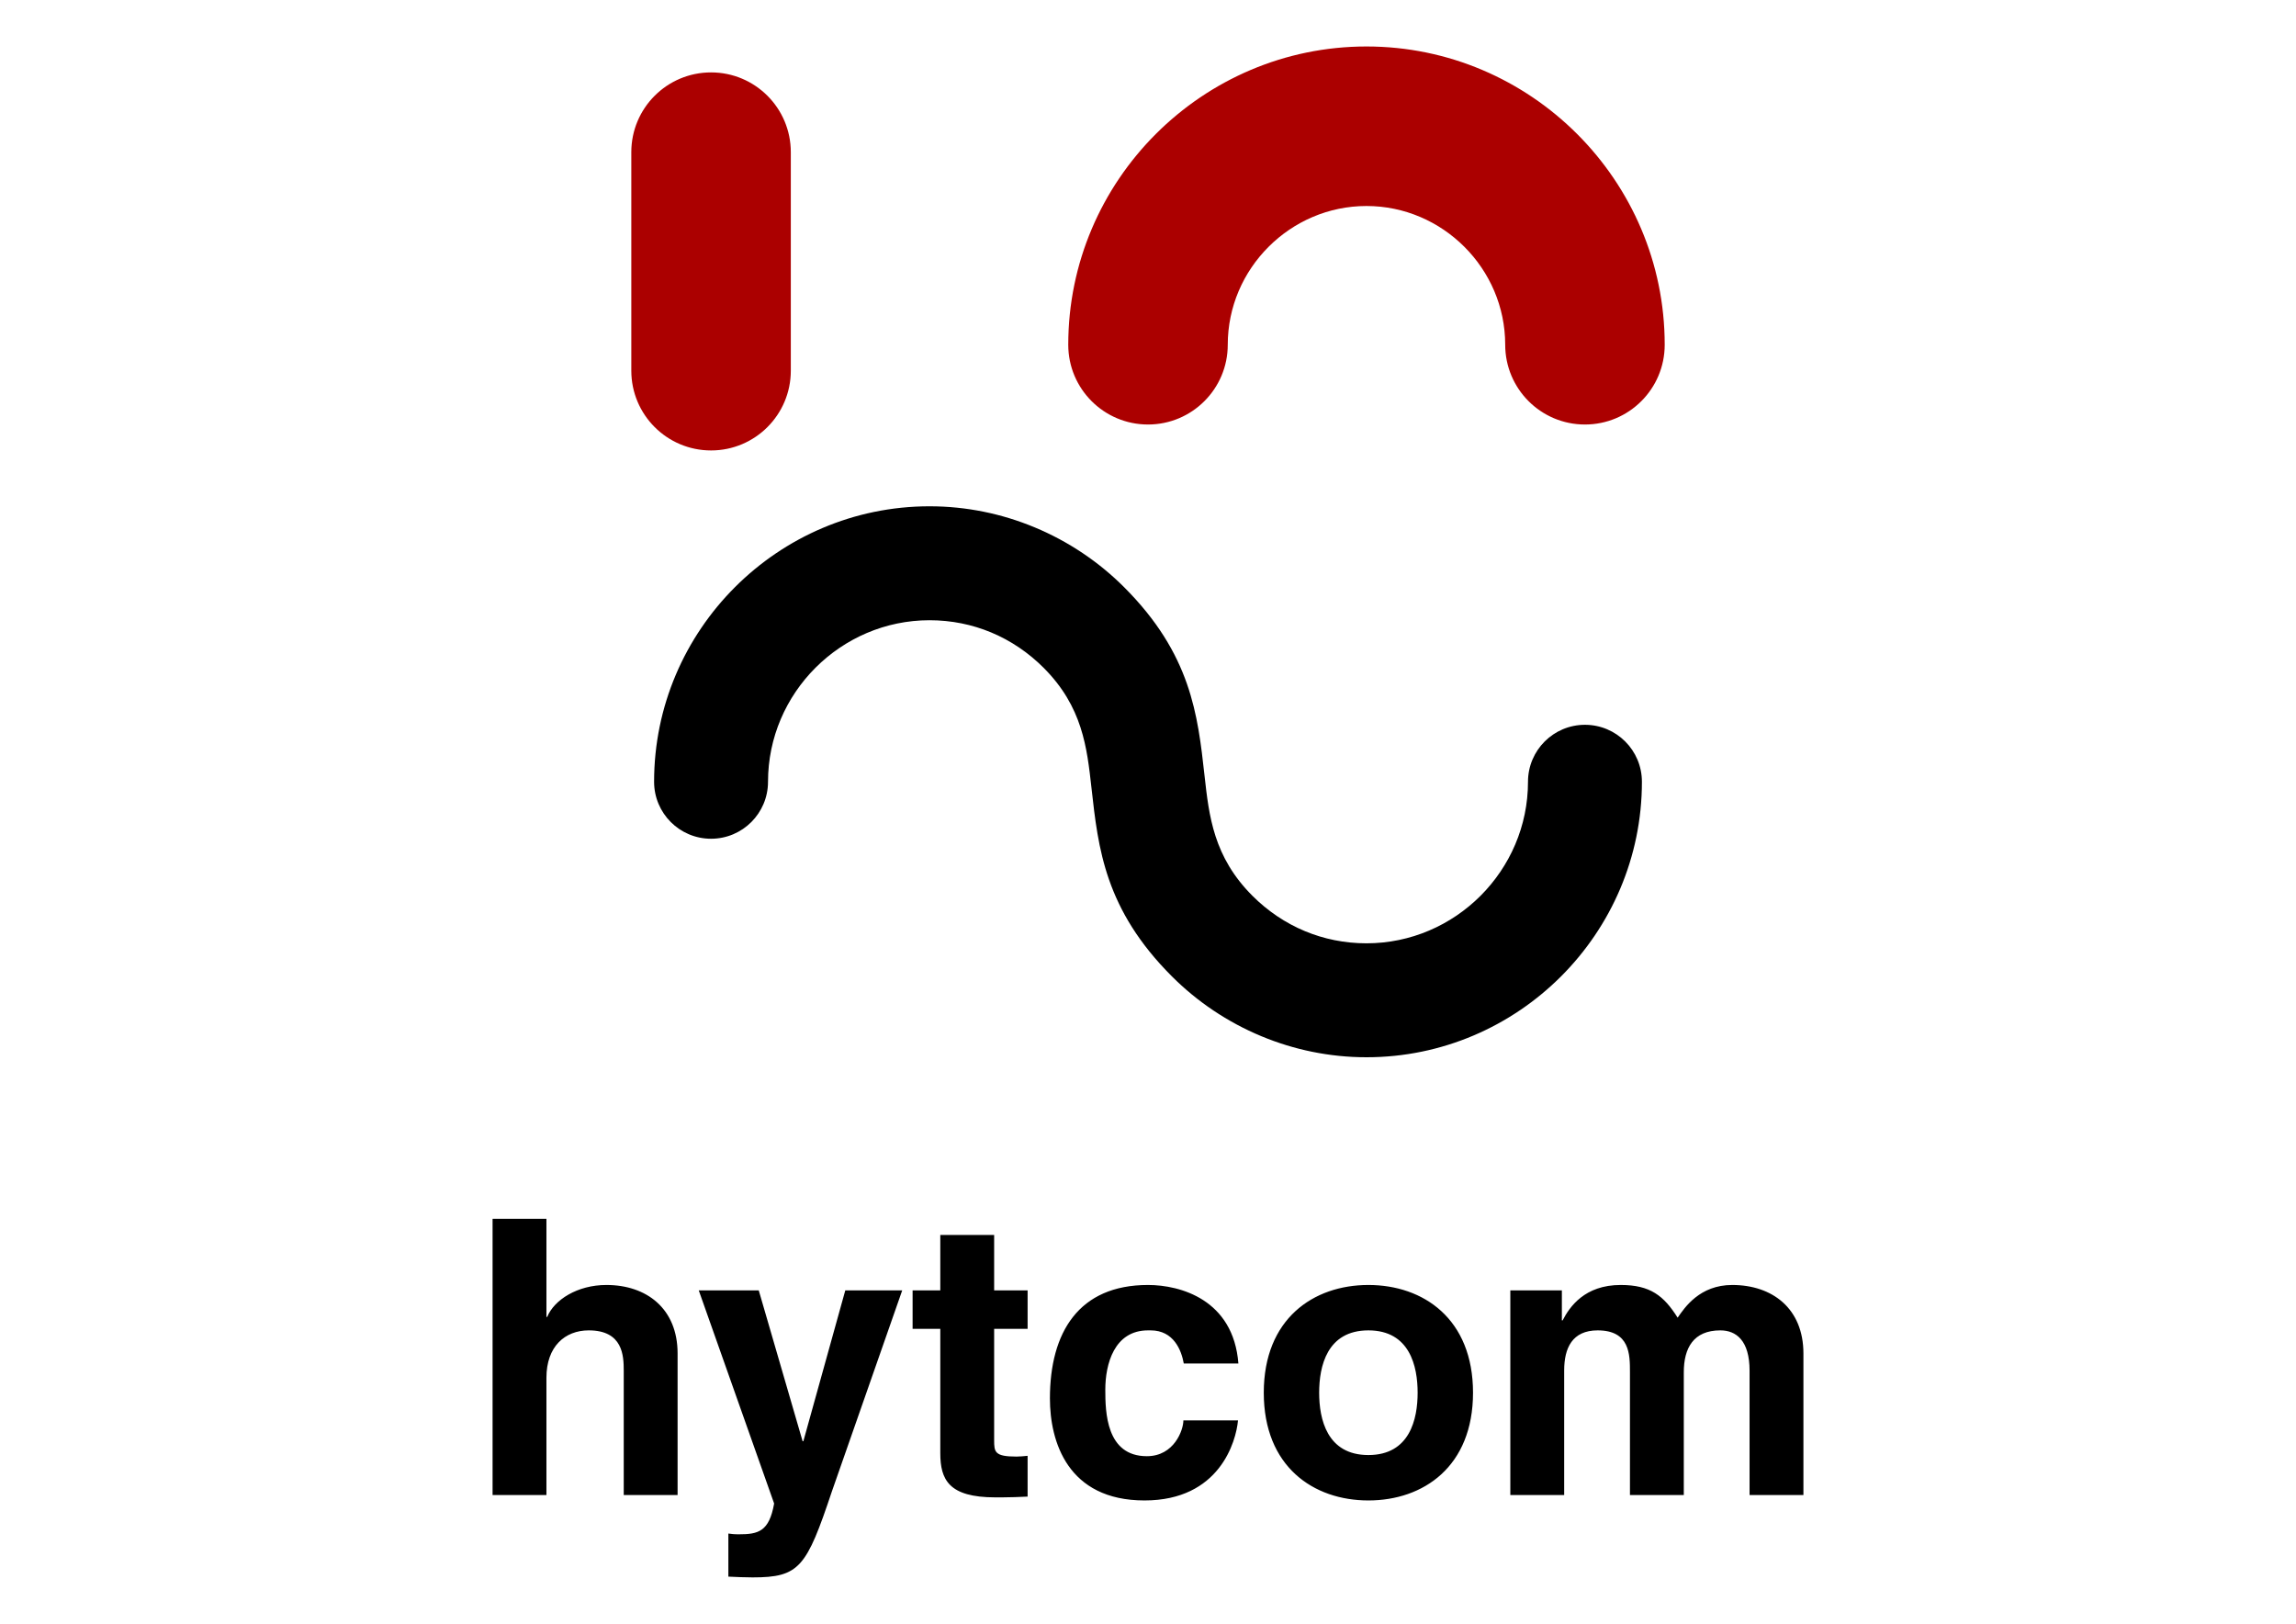
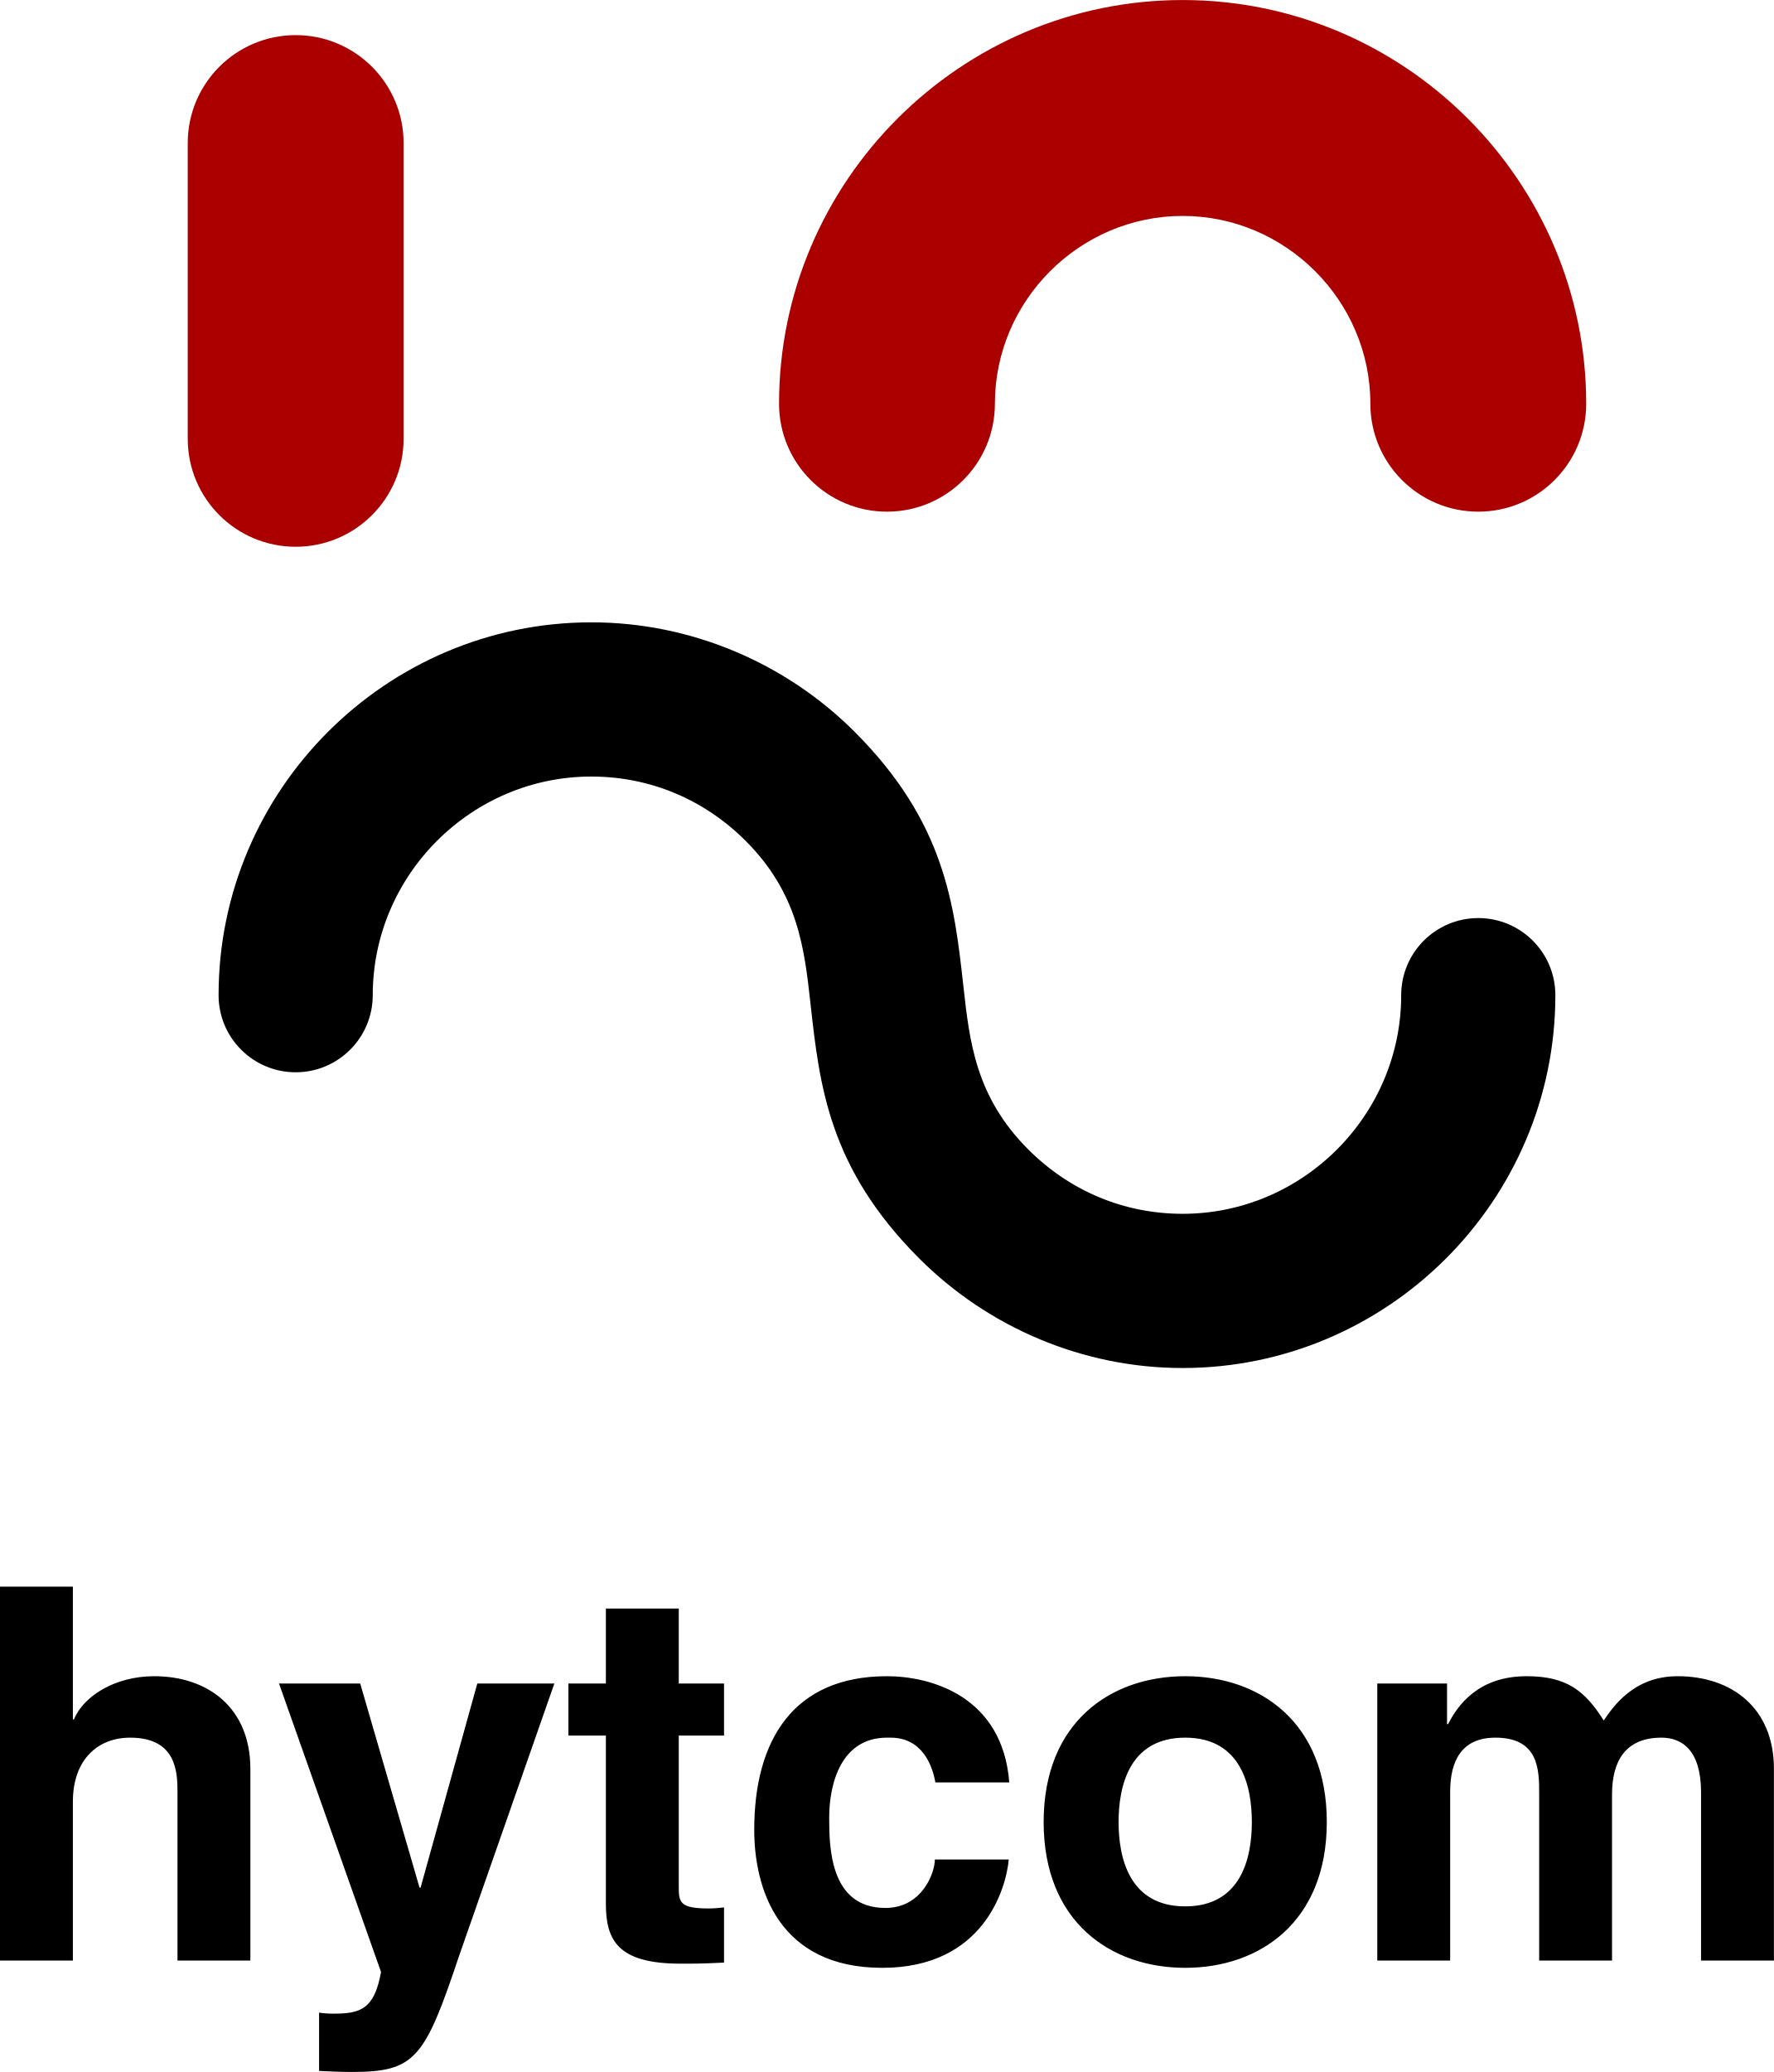
- <svg xmlns="http://www.w3.org/2000/svg" xml:space="preserve" width="420mm" height="297mm" version="1.1" style="shape-rendering:geometricPrecision; text-rendering:geometricPrecision; image-rendering:optimizeQuality; fill-rule:evenodd; clip-rule:evenodd" viewBox="0 0 42000 29700">
+ <svg xmlns="http://www.w3.org/2000/svg" xml:space="preserve" width="2832px" height="3307px" version="1.1" style="shape-rendering:geometricPrecision; text-rendering:geometricPrecision; image-rendering:optimizeQuality; fill-rule:evenodd; clip-rule:evenodd" viewBox="0 0 2832 3306.91">
  <defs>
    <style type="text/css">
-    
-     .fil1 {fill:#AB0000}
-     .fil0 {fill:black;fill-rule:nonzero}
-    
-   </style>
+             
+                 .eyes {fill:#AB0000}
+                 .mouth {fill:#000000;fill-rule:nonzero}
+                 .hytcom {fill:#000000;fill-rule:nonzero}
+             
+         </style>
  </defs>
-   <g id="Capa_x0020_1">
-     <g id="_2750848369952">
-       <path class="fil0" d="M14049.07 14298.36c0,575.43 -466.53,1041.96 -1041.96,1041.96 -575.43,0 -1041.97,-466.53 -1041.97,-1041.96 0,-1386.69 566.54,-2646.58 1479.22,-3559.25 912.73,-912.67 2172.68,-1479.21 3559.24,-1479.21 676.85,0 1326.71,137.16 1922.92,385.07 618.72,257.31 1174.01,631.83 1636.33,1094.14 1224.78,1224.78 1348,2335.17 1471.09,3445.3 82.49,743.92 165.04,1488.04 876.8,2199.8 275.92,275.91 602.03,497.29 960.69,646.41 344.15,143.1 724.17,222.26 1125.16,222.26 811.45,0 1549.87,-332.7 2085.85,-868.67 535.98,-536.04 868.68,-1274.47 868.68,-2085.85 0,-575.43 466.53,-1041.97 1041.96,-1041.97 575.43,0 1041.97,466.54 1041.97,1041.97 0,1386.56 -566.54,2646.51 -1479.21,3559.24 -912.68,912.67 -2172.56,1479.22 -3559.25,1479.22 -676.78,0 -1326.71,-137.16 -1922.92,-385.07 -618.72,-257.31 -1174.01,-631.83 -1636.33,-1094.15 -1224.78,-1224.78 -1348,-2335.1 -1471.09,-3445.3 -82.49,-743.92 -165.04,-1488.03 -876.8,-2199.79 -275.92,-275.92 -602.03,-497.3 -960.69,-646.41 -344.15,-143.11 -724.23,-222.27 -1125.16,-222.27 -811.38,0 -1549.81,332.7 -2085.85,868.68 -535.98,535.97 -868.68,1274.4 -868.68,2085.85z" />
-       <path class="fil1" d="M11548.29 2783.15c0,-805.7 653.19,-1458.88 1458.88,-1458.88 805.69,0 1458.88,653.18 1458.88,1458.88l0 3996.49c0,805.69 -653.19,1458.88 -1458.88,1458.88 -805.69,0 -1458.88,-653.19 -1458.88,-1458.88l0 -3996.49zm18903.67 3522.22c0,805.69 -653.18,1458.88 -1458.88,1458.88 -805.69,0 -1458.88,-653.19 -1458.88,-1458.88 0,-696.35 -285.95,-1330.48 -746.54,-1791.07 -460.59,-460.59 -1094.72,-746.55 -1791.07,-746.55 -696.29,0 -1330.42,285.96 -1791.07,746.55 -460.59,460.59 -746.54,1094.72 -746.54,1791.07 0,805.69 -653.19,1458.88 -1458.88,1458.88 -805.7,0 -1458.88,-653.19 -1458.88,-1458.88 0,-1501.79 613.35,-2866.03 1601.34,-3854.03 988.13,-988 2352.37,-1601.35 3854.03,-1601.35 1501.79,0 2866.03,613.35 3854.03,1601.35 987.99,988 1601.34,2352.24 1601.34,3854.03z" />
-       <path class="fil0" d="M12394.97 24754.34c0,-823.35 -569.93,-1252.6 -1301.7,-1252.6 -534.77,0 -956.92,274.45 -1083.53,584.06l-14.07 0 0 -1794.46 -985.12 0 0 5052.72 985.12 0 0 -2146.34c0,-569.99 337.69,-865.61 773.98,-865.61 626.13,0 640.27,464.49 640.27,738.94l0 2273.01 985.05 0 0 -2589.72zm4109.04 -1154.06l-1041.33 0 -766.94 2758.6 -14.07 0 -802.11 -2758.6 -1097.6 0 1379.02 3898.59c-91.51,513.73 -288.46,562.96 -647.31,562.96 -84.47,0 -147.77,-7.03 -189.98,-14.06l0 788.17c140.74,7.03 309.56,14.07 443.26,14.07 858.39,0 985.06,-182.95 1449.42,-1569.25l1287.64 -3680.48zm1681.59 -1013.39l-985.12 0 0 1013.39 -506.5 0 0 703.7 506.5 0 0 2273.01c0,485.59 154.88,809.28 1006.23,809.28l126.6 0c154.81,0 309.62,-7.04 464.37,-14.07l0 -745.91c-70.34,7.04 -140.68,14.07 -203.99,14.07 -401.05,0 -408.09,-84.47 -408.09,-302.64l0 -2033.74 612.08 0 0 -703.7 -612.08 0 0 -1013.39zm3461.74 3391.97c0,175.91 -168.88,654.47 -668.41,654.47 -745.84,0 -759.91,-809.28 -759.91,-1217.49 0,-464.43 161.84,-1083.73 781.01,-1083.73l49.24 0c422.16,0 562.9,365.96 605.1,605.23l999.12 0c-91.44,-1168.19 -1062.43,-1435.6 -1653.46,-1435.6 -1266.47,0 -1794.2,865.61 -1794.2,2076 0,788.17 323.62,1864.86 1730.9,1864.86 1371.98,0 1674.5,-1076.69 1709.73,-1463.74l-999.12 0zm5298.13 -506.69c0,-1351.13 -907.62,-1970.43 -1913.84,-1970.43 -1006.09,0 -1913.78,619.3 -1913.78,1970.43 0,1351.14 907.69,1970.43 1913.78,1970.43 1006.22,0 1913.84,-619.29 1913.84,-1970.43zm-1013.19 0c0,478.56 -140.74,1139.99 -900.65,1139.99 -759.91,0 -900.65,-661.43 -900.65,-1139.99 0,-478.56 140.74,-1140.06 900.65,-1140.06 759.91,0 900.65,661.5 900.65,1140.06zm7057.17 -717.83c0,-823.35 -570,-1252.6 -1301.71,-1252.6 -598.06,0 -872.51,415.19 -999.12,598.19 -253.28,-401.12 -499.53,-598.19 -1041.33,-598.19 -661.37,0 -935.75,401.12 -1062.42,647.43l-14.14 0 0 -548.89 -942.85 0 0 3743.78 985.12 0 0 -2280.04c0,-408.16 147.78,-731.91 612.07,-731.91 591.1,0 591.1,443.39 591.1,760.04l0 2251.91 984.99 0 0 -2244.87c0,-443.33 175.97,-767.08 668.47,-767.08 288.52,0 534.7,183.01 534.7,738.94l0 2273.01 985.12 0 0 -2589.72z" />
-     </g>
+   <g id="hytcom">
+     <path class="mouth" d="M595.07 1588.3c0,67.96 -55.1,123.06 -123.06,123.06 -67.96,0 -123.06,-55.1 -123.06,-123.06 0,-163.77 66.91,-312.57 174.7,-420.36 107.8,-107.79 256.6,-174.7 420.36,-174.7 79.94,0 156.69,16.2 227.11,45.48 73.07,30.39 138.65,74.62 193.25,129.22 144.65,144.65 159.2,275.79 173.74,406.9 9.74,87.86 19.49,175.75 103.56,259.81 32.58,32.59 71.1,58.73 113.46,76.34 40.64,16.9 85.52,26.25 132.88,26.25 95.84,0 183.05,-39.29 246.35,-102.59 63.3,-63.31 102.59,-150.52 102.59,-246.35 0,-67.96 55.1,-123.06 123.06,-123.06 67.97,0 123.06,55.1 123.06,123.06 0,163.76 -66.91,312.57 -174.7,420.36 -107.79,107.79 -256.58,174.7 -420.36,174.7 -79.93,0 -156.69,-16.2 -227.1,-45.48 -73.07,-30.38 -138.66,-74.62 -193.26,-129.22 -144.65,-144.65 -159.2,-275.78 -173.74,-406.9 -9.74,-87.86 -19.49,-175.74 -103.55,-259.8 -32.59,-32.59 -71.1,-58.74 -113.46,-76.35 -40.65,-16.9 -85.54,-26.25 -132.89,-26.25 -95.83,0 -183.04,39.29 -246.35,102.6 -63.3,63.3 -102.59,150.51 -102.59,246.34z" />
+     <path class="eyes" d="M299.72 228.31c0,-95.15 77.14,-172.3 172.3,-172.3 95.15,0 172.3,77.15 172.3,172.3l0 472c0,95.16 -77.15,172.3 -172.3,172.3 -95.16,0 -172.3,-77.14 -172.3,-172.3l0 -472zm2232.59 415.99c0,95.16 -77.14,172.3 -172.3,172.3 -95.15,0 -172.29,-77.14 -172.29,-172.3 0,-82.24 -33.78,-157.13 -88.18,-211.53 -54.39,-54.4 -129.29,-88.17 -211.53,-88.17 -82.23,0 -157.12,33.77 -211.53,88.17 -54.4,54.4 -88.17,129.29 -88.17,211.53 0,95.16 -77.14,172.3 -172.3,172.3 -95.15,0 -172.3,-77.14 -172.3,-172.3 0,-177.37 72.44,-338.49 189.13,-455.17 116.7,-116.69 277.82,-189.13 455.17,-189.13 177.37,0 338.49,72.44 455.18,189.13 116.68,116.68 189.12,277.8 189.12,455.17z" />
+     <path class="hytcom" d="M399.71 2823.19c0,-97.24 -67.31,-147.93 -153.73,-147.93 -63.16,0 -113.02,32.41 -127.97,68.98l-1.66 0 0 -211.94 -116.35 0 0 596.75 116.35 0 0 -253.49c0,-67.32 39.88,-102.23 91.41,-102.23 73.95,0 75.61,54.86 75.61,87.27l0 268.45 116.34 0 0 -305.86zm485.3 -136.3l-122.99 0 -90.58 325.81 -1.66 0 -94.73 -325.81 -129.63 0 162.87 460.44c-10.81,60.68 -34.07,66.49 -76.45,66.49 -9.98,0 -17.46,-0.83 -22.44,-1.66l0 93.09c16.62,0.83 36.56,1.66 52.35,1.66 101.38,0 116.34,-21.61 171.18,-185.34l152.08 -434.68zm198.6 -119.68l-116.35 0 0 119.68 -59.82 0 0 83.11 59.82 0 0 268.46c0,57.35 18.29,95.57 118.84,95.57l14.95 0c18.29,0 36.57,-0.83 54.85,-1.66l0 -88.09c-8.31,0.83 -16.62,1.66 -24.09,1.66 -47.37,0 -48.2,-9.98 -48.2,-35.74l0 -240.2 72.29 0 0 -83.11 -72.29 0 0 -119.68zm408.84 400.6c0,20.78 -19.94,77.3 -78.94,77.3 -88.09,0 -89.75,-95.58 -89.75,-143.79 0,-54.85 19.12,-127.99 92.24,-127.99l5.82 0c49.86,0 66.48,43.22 71.46,71.48l118 0c-10.79,-137.97 -125.47,-169.55 -195.28,-169.55 -149.57,0 -211.9,102.23 -211.9,245.18 0,93.09 38.22,220.25 204.43,220.25 162.03,0 197.76,-127.16 201.92,-172.88l-118 0zm625.73 -59.84c0,-159.57 -107.19,-232.71 -226.03,-232.71 -118.82,0 -226.02,73.14 -226.02,232.71 0,159.58 107.2,232.72 226.02,232.72 118.84,0 226.03,-73.14 226.03,-232.72zm-119.66 0c0,56.52 -16.62,134.64 -106.37,134.64 -89.75,0 -106.37,-78.12 -106.37,-134.64 0,-56.52 16.62,-134.64 106.37,-134.64 89.75,0 106.37,78.12 106.37,134.64zm833.48 -84.78c0,-97.24 -67.32,-147.93 -153.74,-147.93 -70.63,0 -103.04,49.03 -118,70.65 -29.91,-47.38 -58.99,-70.65 -122.98,-70.65 -78.11,0 -110.52,47.37 -125.48,76.46l-1.67 0 0 -64.83 -111.35 0 0 442.16 116.34 0 0 -269.28c0,-48.21 17.46,-86.44 72.29,-86.44 69.81,0 69.81,52.36 69.81,89.76l0 265.96 116.33 0 0 -265.13c0,-52.36 20.79,-90.59 78.95,-90.59 34.08,0 63.15,21.61 63.15,87.27l0 268.45 116.35 0 0 -305.86z" />
  </g>
</svg>
